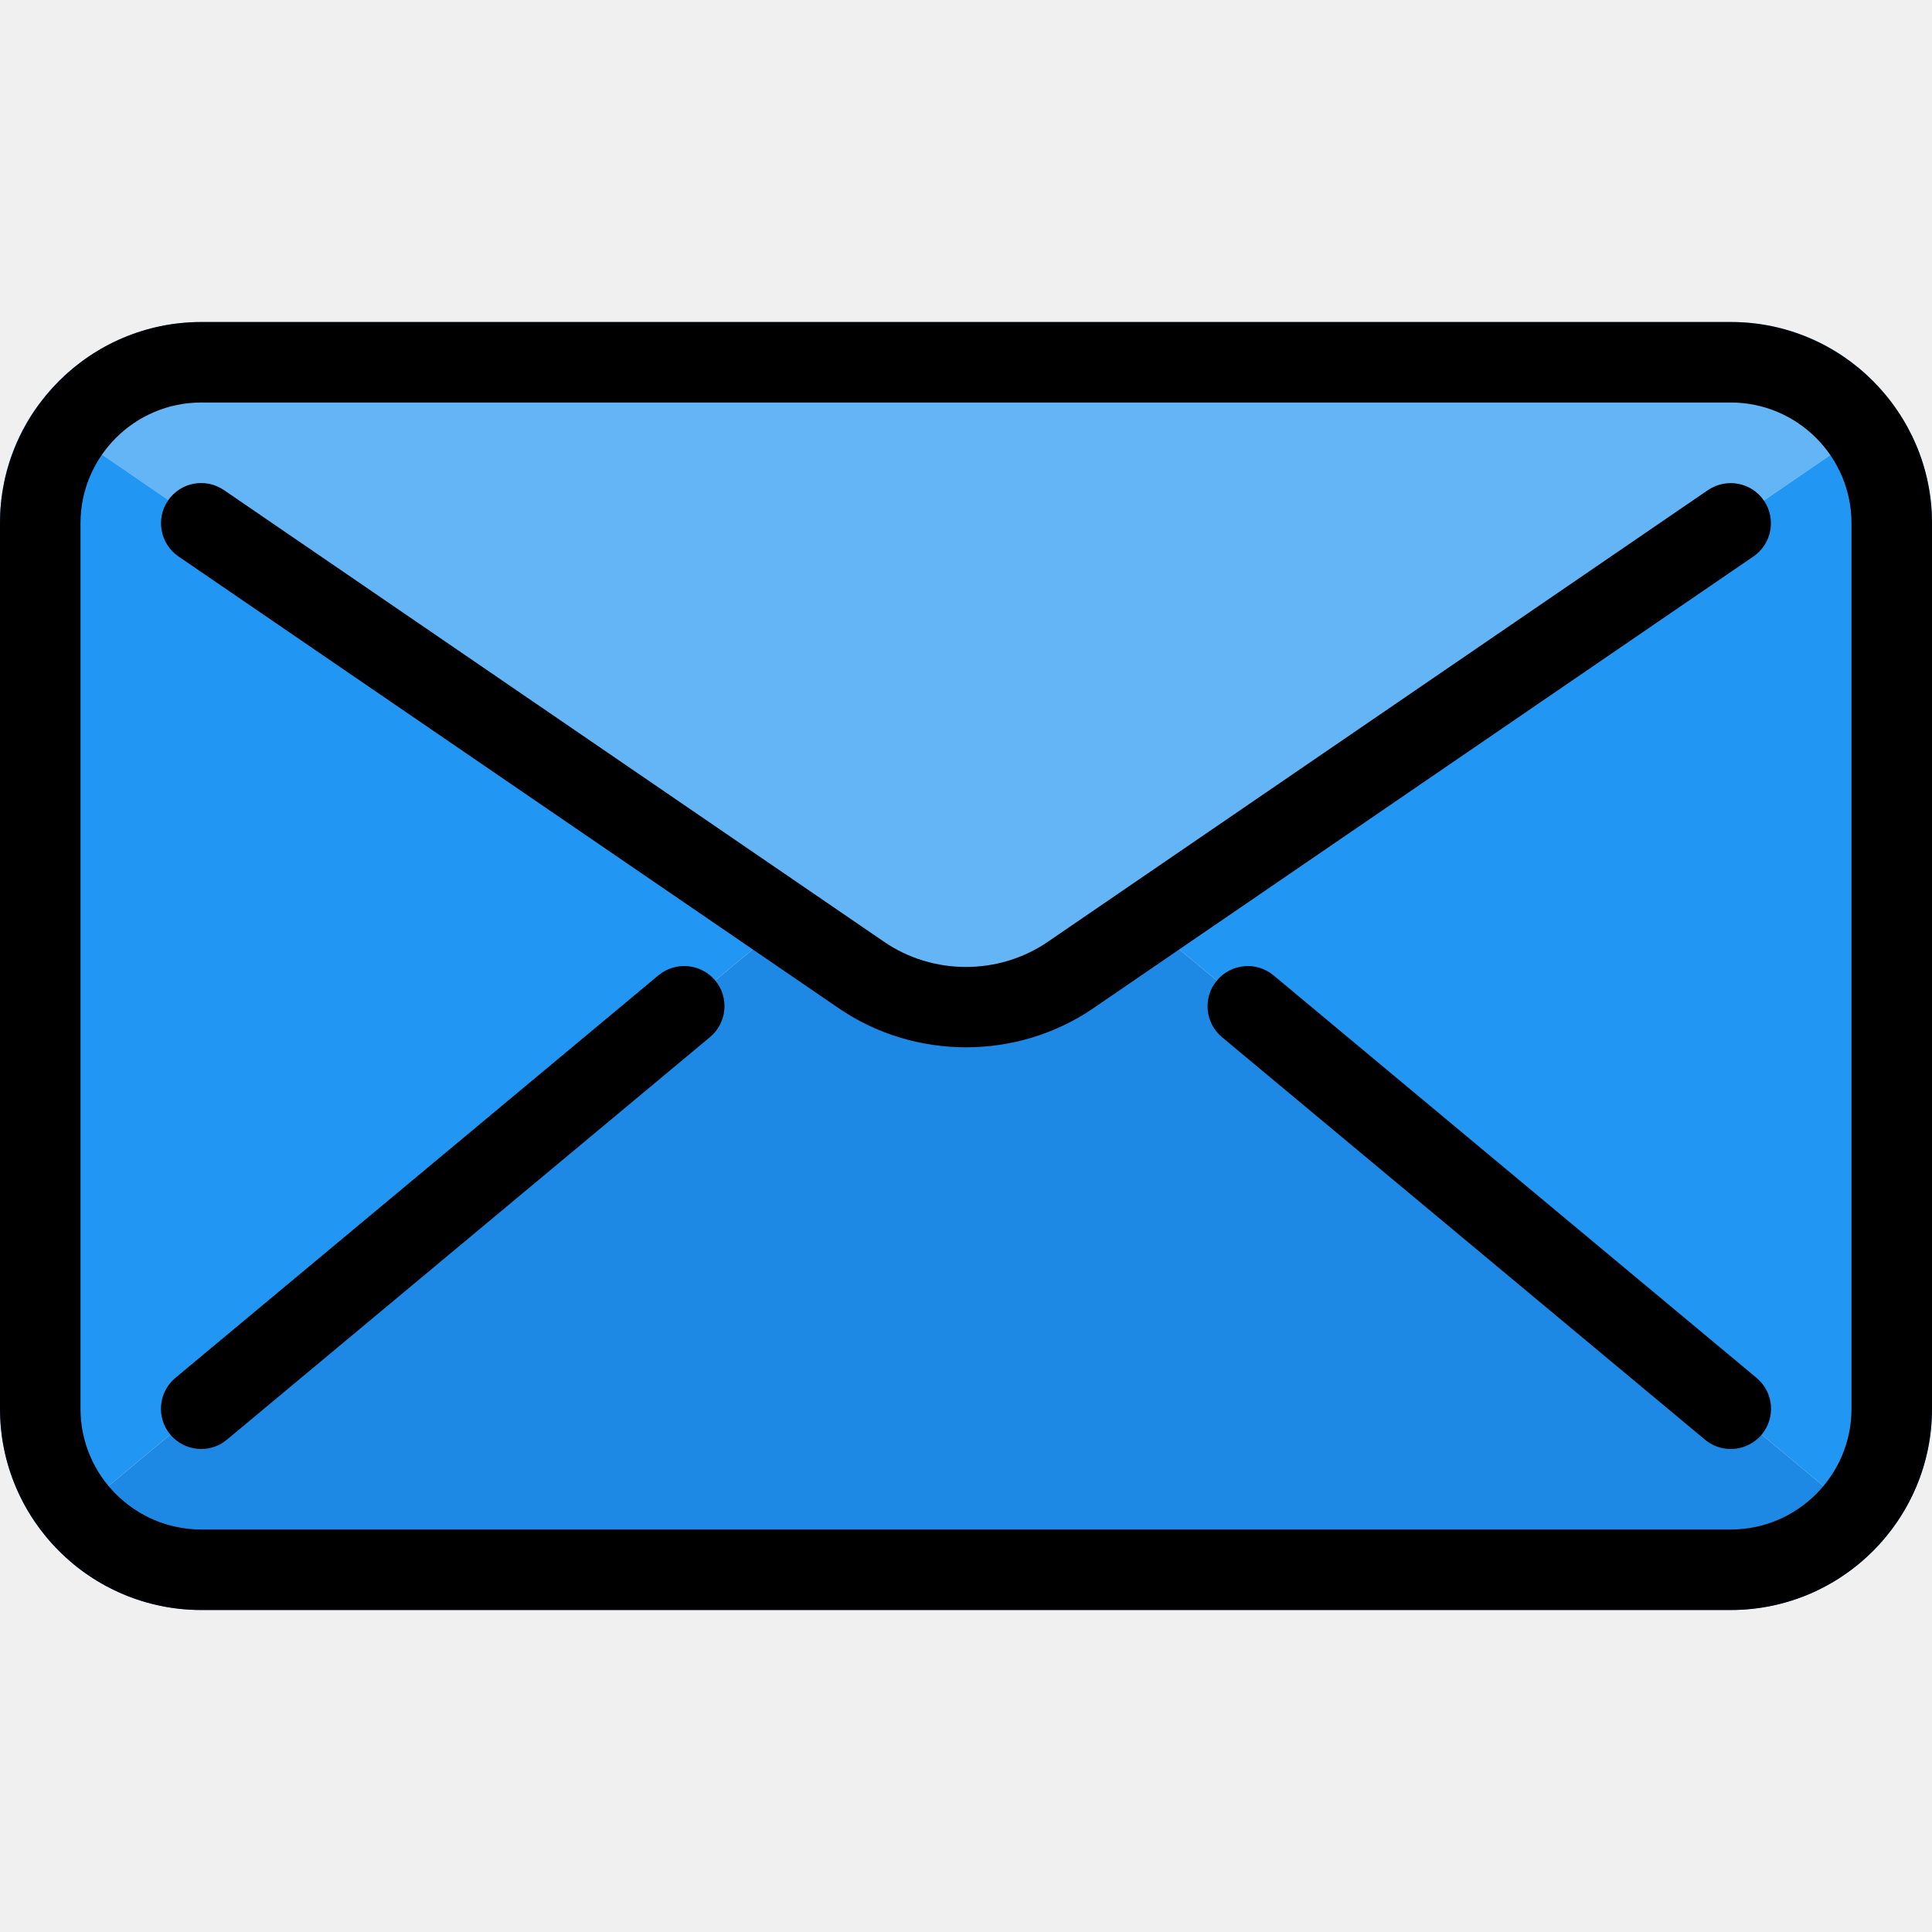
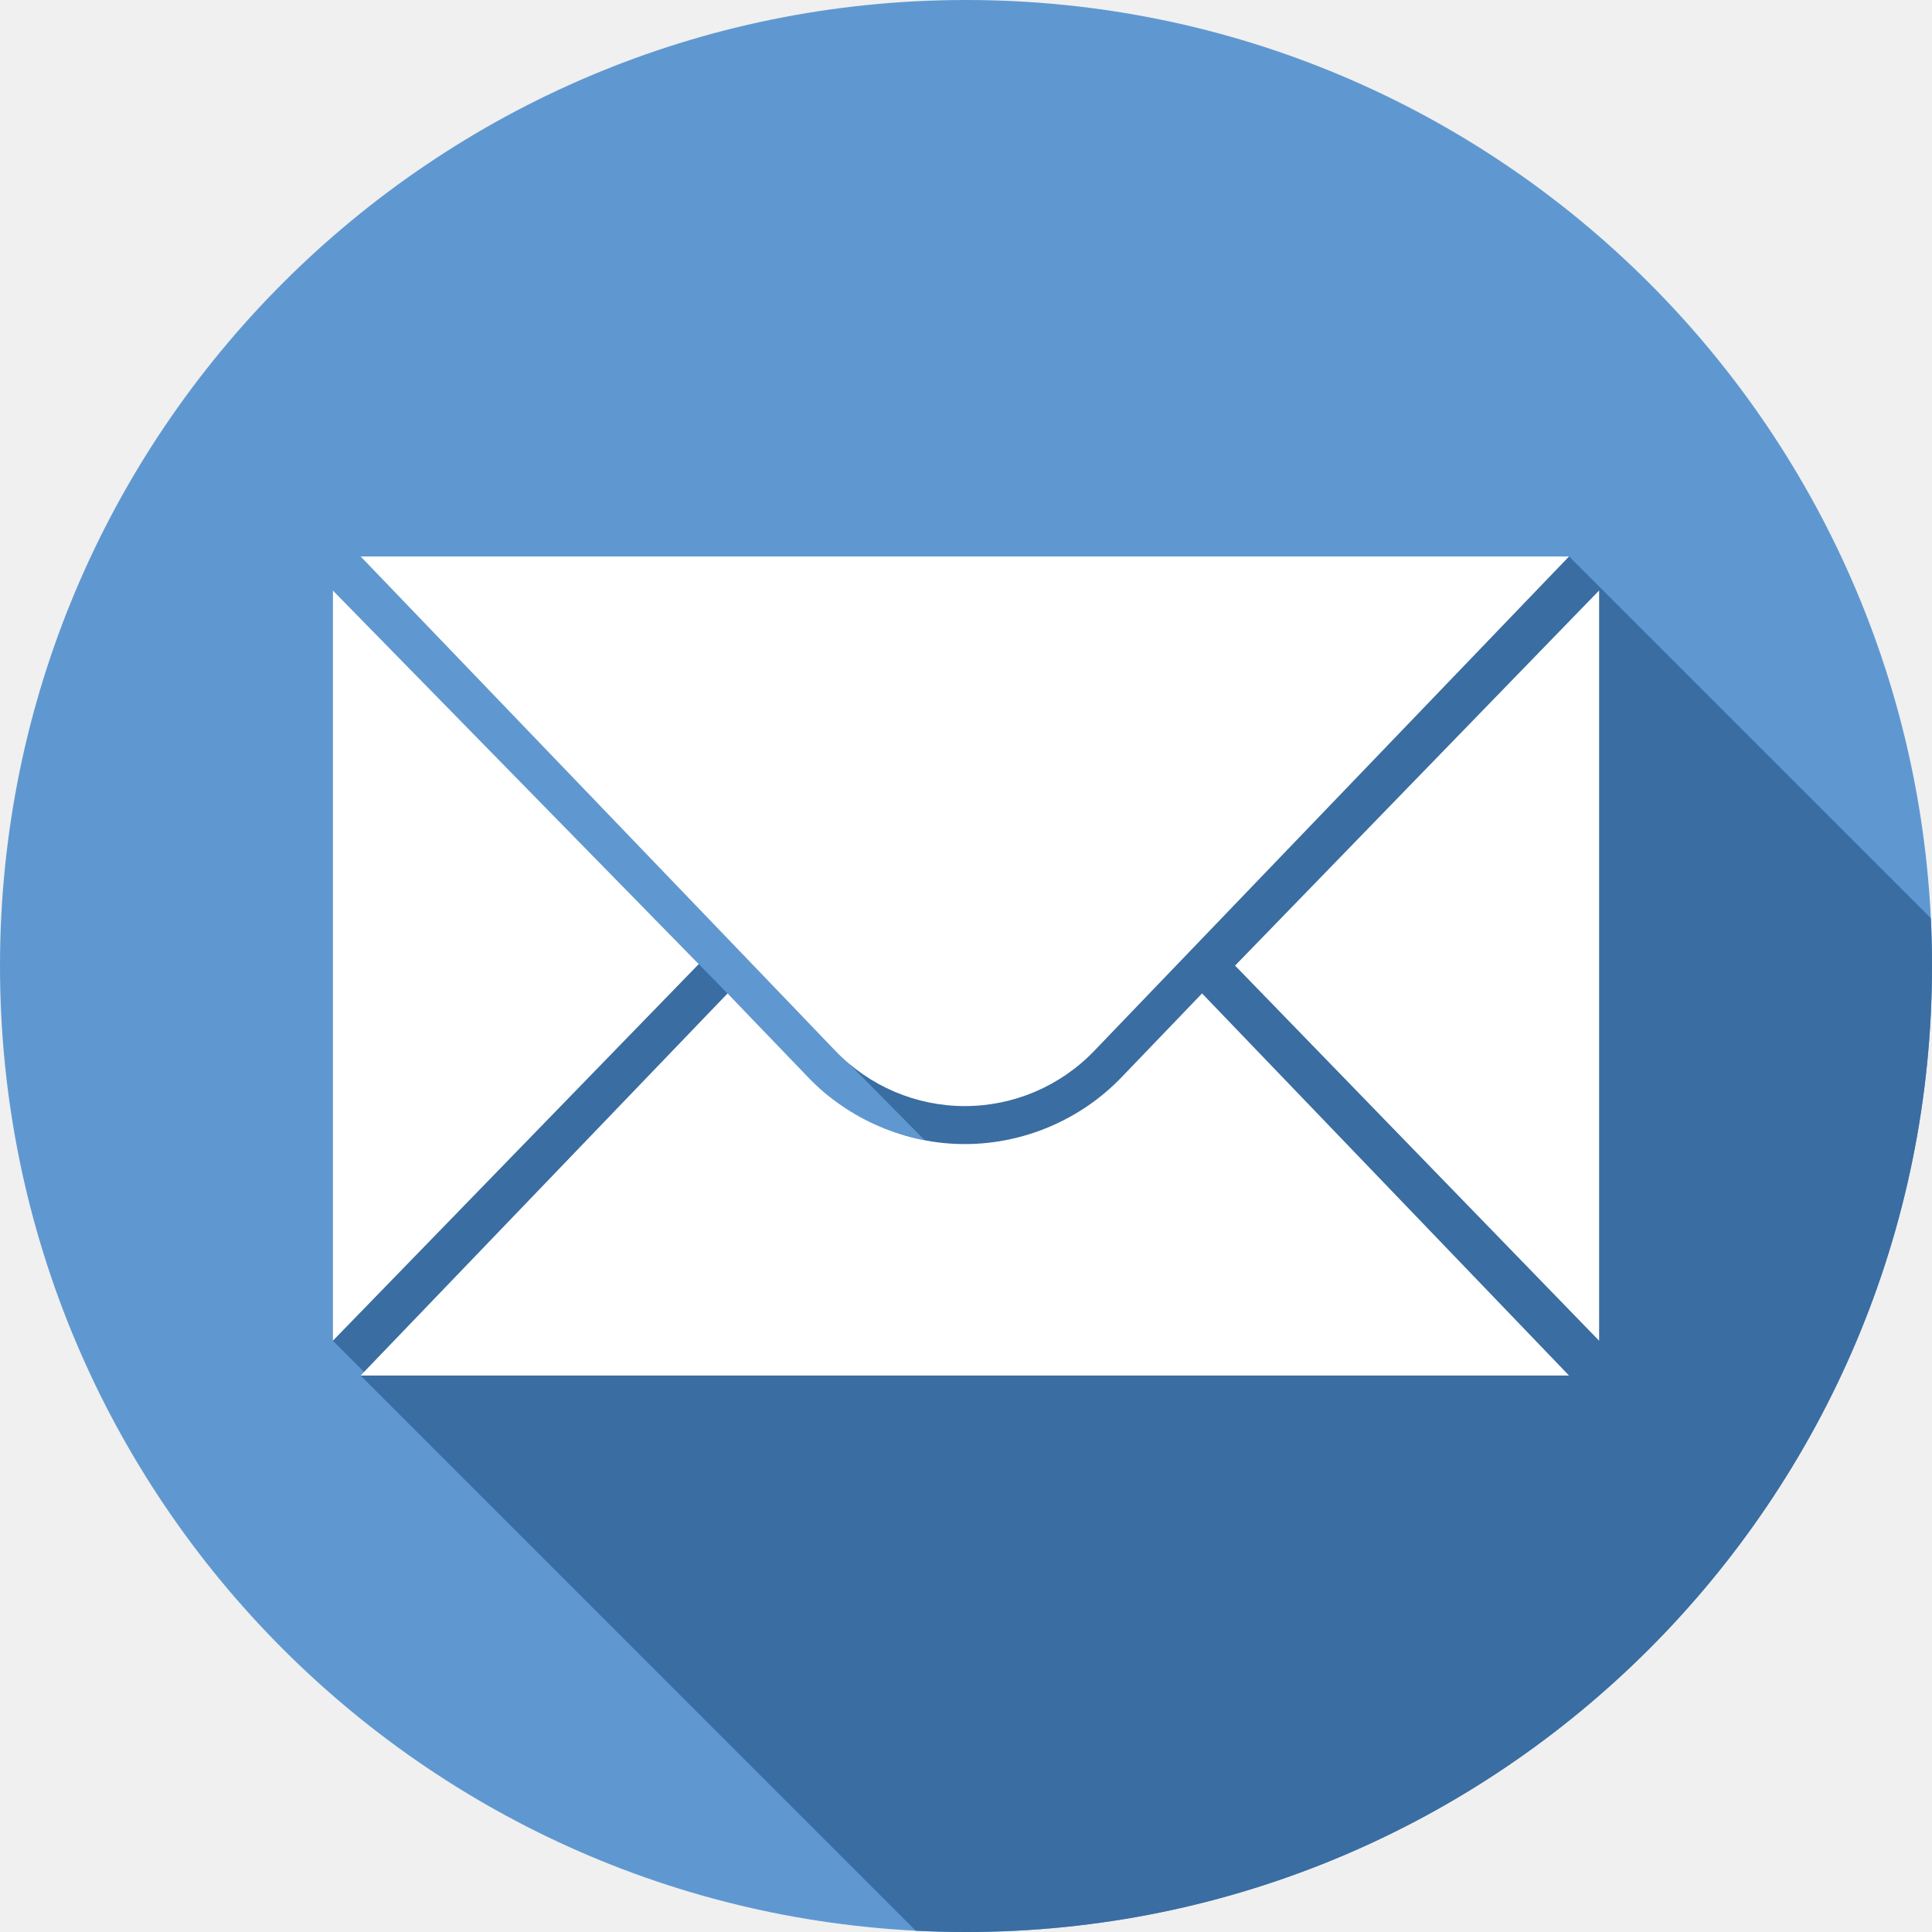
- <svg xmlns="http://www.w3.org/2000/svg" version="1.1" id="Capa_1" x="0px" y="0px" viewBox="0 0 512.001 512.001" style="enable-background:new 0 0 512.001 512.001;" xml:space="preserve">
-   <path style="fill:#1E88E5;" d="M499.628,407.468c-10.133,12.16-25.131,19.2-40.96,19.2H53.334c-15.829,0-30.827-7.04-40.96-19.2  l195.627-162.987l20.267,13.867c16.704,11.52,38.763,11.52,55.467,0l20.267-13.867L499.628,407.468z" />
-   <path style="fill:#64B5F6;" d="M502.614,108.588L304.001,244.481l-20.267,13.867c-16.704,11.52-38.763,11.52-55.467,0  l-20.267-13.867L9.388,108.374c10.005-14.4,26.411-23.019,43.947-23.04h405.333C476.289,85.249,492.78,93.974,502.614,108.588z" />
+ <svg xmlns="http://www.w3.org/2000/svg" version="1.1" id="Capa_1" x="0px" y="0px" viewBox="0 0 512 512" style="enable-background:new 0 0 512 512;" xml:space="preserve">
+   <circle style="fill:#5F98D1;" cx="256" cy="256" r="256" />
+   <path style="fill:#3A6DA1;" d="M415.813,147.466H95.558l116.019,120.806l33.48,33.9c-18.216-4.164-19.343-6.759-27.415-13.349  c-4.234-3.457-12.414-12.852-24.838-25.54C154.023,223.682,88.217,156.484,88.217,156.484v198.822l8.265,8.265l-0.925,0.963  L242.68,511.657c4.412,0.226,8.852,0.343,13.32,0.343c141.385,0,256-114.615,256-256c0-4.246-0.11-8.466-0.313-12.661  L415.813,147.466z" />
  <g>
-     <path style="fill:#2196F3;" d="M208.001,244.481L12.374,407.468c-8-9.579-12.395-21.653-12.373-34.133V138.668   c-0.064-10.816,3.221-21.397,9.387-30.293L208.001,244.481z" />
-     <path style="fill:#2196F3;" d="M512.001,138.668v234.667c0.021,12.48-4.373,24.555-12.373,34.133L304.001,244.481l198.613-135.893   C508.758,117.42,512.044,127.916,512.001,138.668z" />
+     <polygon style="fill:#FFFFFF;" points="88.217,156.484 88.217,355.306 185.175,255.493  " />
+     <polygon style="fill:#FFFFFF;" points="423.783,156.484 423.783,355.306 327.307,255.895  " />
+     <path style="fill:#FFFFFF;" d="M95.558,147.466h320.255L289.948,278.524c-8.958,9.327-21.331,14.599-34.262,14.599   s-25.304-5.272-34.262-14.599L95.558,147.466z" />
+     <path style="fill:#FFFFFF;" d="M297.209,285.496c-10.799,11.244-25.933,17.694-41.523,17.694c-15.589,0-30.724-6.448-41.522-17.693   l-21.349-22.23L95.558,364.534h320.255l-97.256-101.267L297.209,285.496z" />
  </g>
-   <path d="M458.668,426.668H53.334c-29.397,0-53.333-23.915-53.333-53.333V138.668c0-29.397,23.936-53.333,53.333-53.333h405.333  c29.419,0,53.333,23.936,53.333,53.333v234.667C512.001,402.753,488.086,426.668,458.668,426.668z M53.334,106.668  c-17.643,0-32,14.357-32,32v234.667c0,17.643,14.357,32,32,32h405.333c17.643,0,32-14.357,32-32V138.668c0-17.643-14.357-32-32-32  H53.334z" />
-   <path d="M256.001,277.548c-11.84,0-23.659-3.456-33.749-10.368L47.318,147.478c-4.864-3.328-6.101-9.984-2.795-14.827  c3.307-4.864,9.941-6.101,14.827-2.773L234.284,249.58c12.971,8.896,30.421,8.896,43.413,0L452.63,129.878  c4.864-3.285,11.477-2.091,14.827,2.773c3.307,4.864,2.091,11.499-2.795,14.827L289.729,267.201  C279.66,274.092,267.841,277.548,256.001,277.548z" />
-   <path d="M53.334,384.001c-3.072,0-6.101-1.323-8.213-3.84c-3.776-4.523-3.157-11.243,1.365-15.019l128-106.667  c4.544-3.776,11.264-3.136,15.04,1.344c3.776,4.523,3.157,11.243-1.365,15.019l-128,106.667  C58.177,383.19,55.745,384.001,53.334,384.001z" />
-   <path d="M458.668,384.001c-2.411,0-4.843-0.811-6.827-2.475l-128-106.667c-4.523-3.776-5.12-10.496-1.344-15.019  c3.797-4.523,10.517-5.12,15.019-1.344l128,106.667c4.523,3.776,5.12,10.496,1.344,15.019  C464.748,382.678,461.718,384.001,458.668,384.001z" />
  <g>
</g>
  <g>
</g>
  <g>
</g>
  <g>
</g>
  <g>
</g>
  <g>
</g>
  <g>
</g>
  <g>
</g>
  <g>
</g>
  <g>
</g>
  <g>
</g>
  <g>
</g>
  <g>
</g>
  <g>
</g>
  <g>
</g>
</svg>
